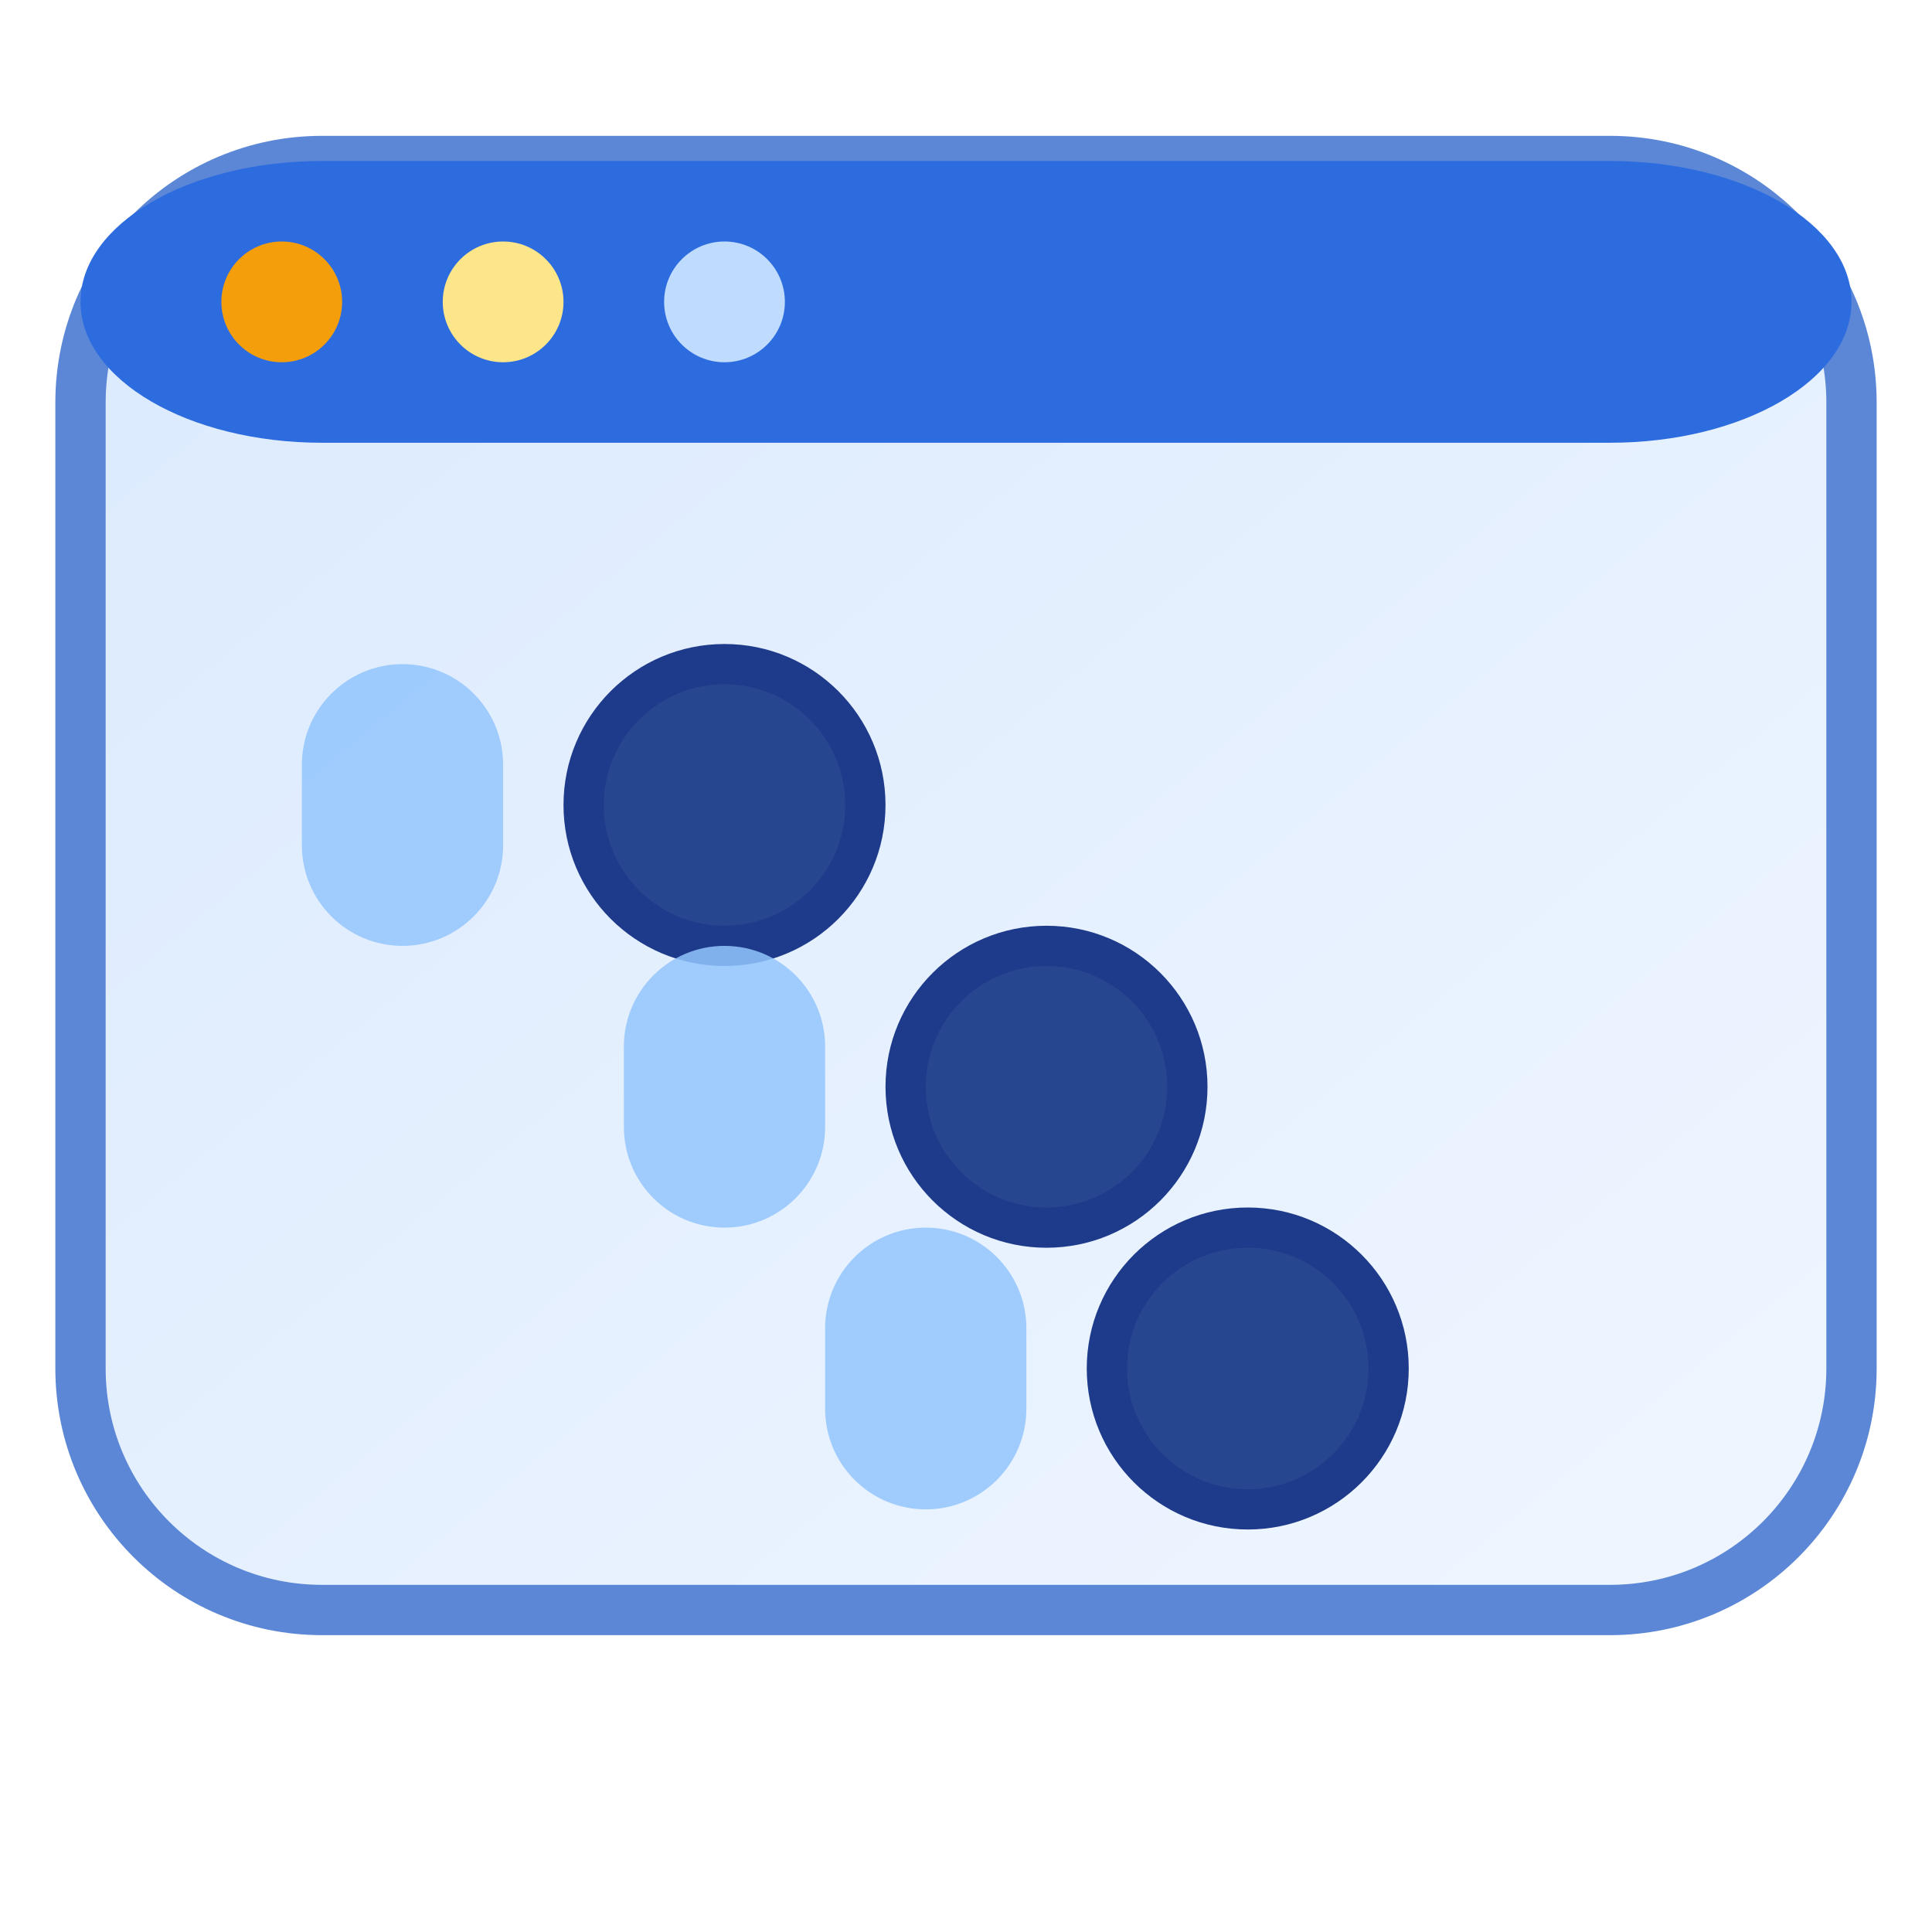
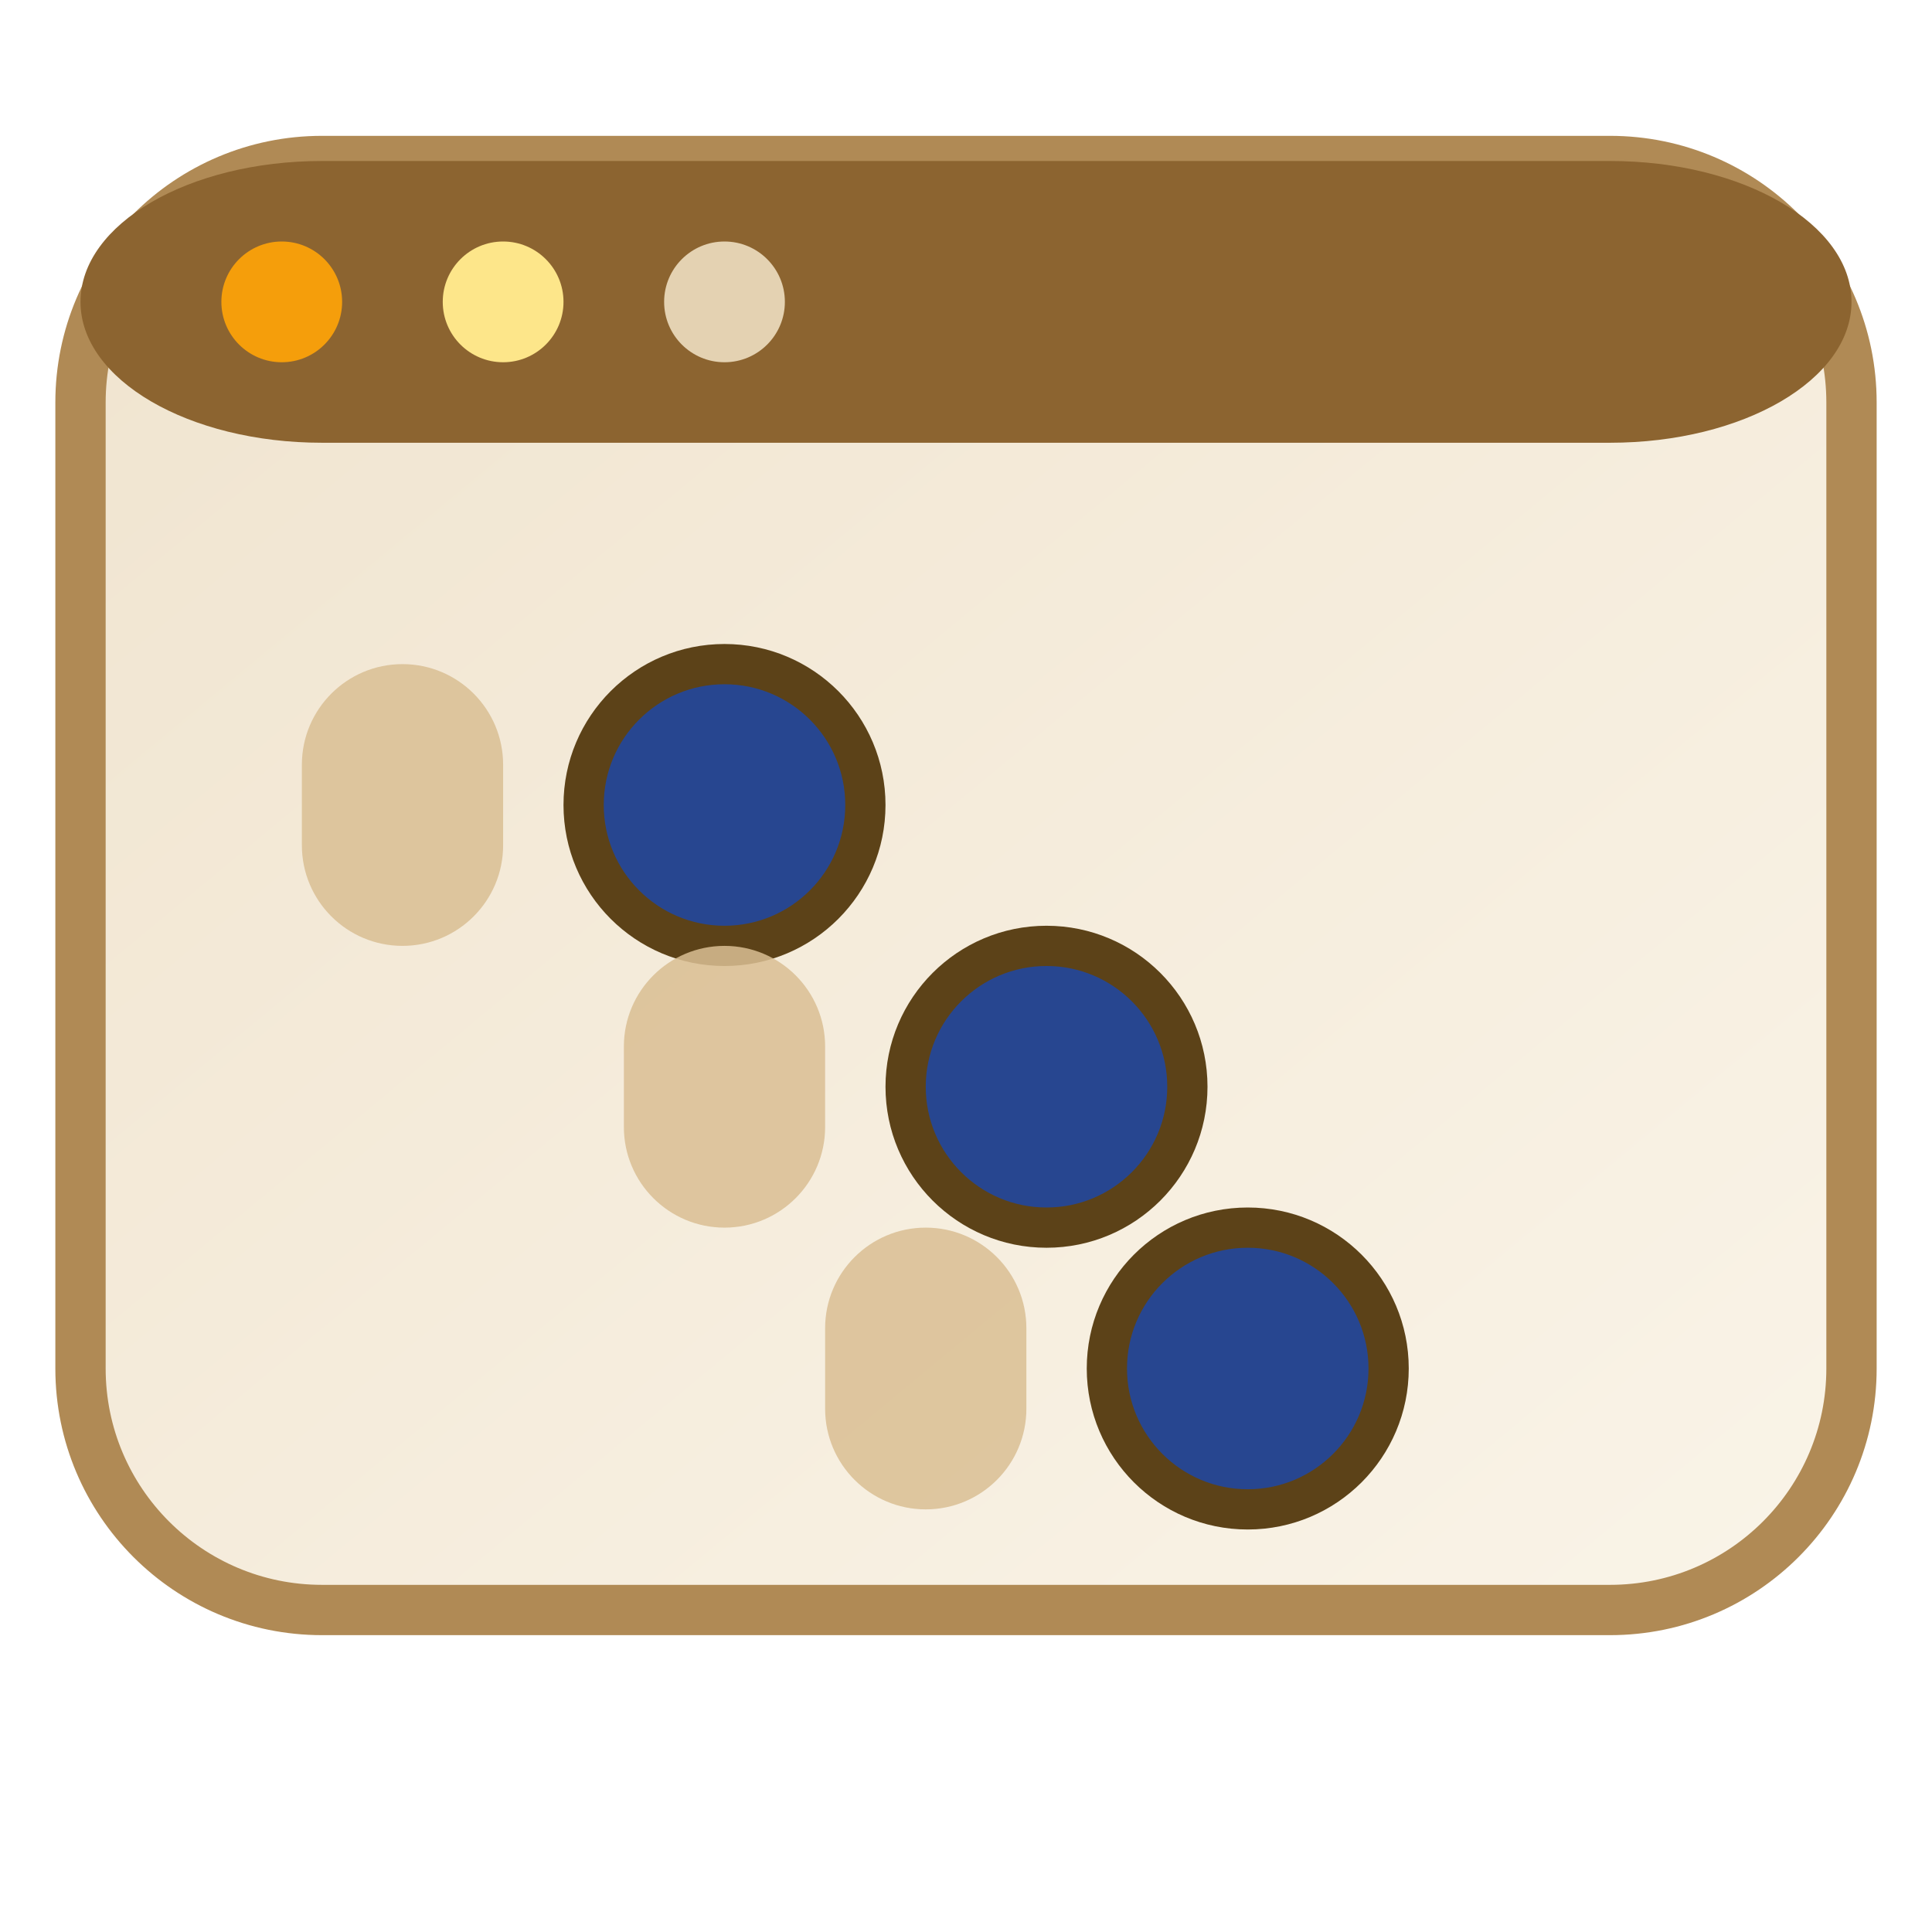
<svg xmlns="http://www.w3.org/2000/svg" viewBox="0 0 96 96" role="img" aria-label="Panel de control">
  <defs>
    <linearGradient id="bg" x1="0" x2="1" y1="0" y2="1">
-       <stop offset="0" stop-color="#dbeafe" />
-       <stop offset="1" stop-color="#eff6ff" />
+       <stop offset="0" stop-color="#F0E4CF" />
+       <stop offset="1" stop-color="#FAF4E8" />
    </linearGradient>
    <linearGradient id="line" x1="0" x2="1" y1="0" y2="1">
-       <stop offset="0" stop-color="#3559b8" />
-       <stop offset="1" stop-color="#1e3a8a" />
+       <stop offset="0" stop-color="#8C6430" />
+       <stop offset="1" stop-color="#5C4218" />
    </linearGradient>
  </defs>
-   <rect x="4" y="8" width="88" height="72" rx="12" fill="url(#bg)" stroke="#5b87d6" stroke-width="2.5" />
-   <rect x="4" y="8" width="88" height="14" rx="12" fill="#2d6cdf" />
+   <rect x="4" y="8" width="88" height="72" rx="12" fill="url(#bg)" stroke="#B08A55" stroke-width="2.5" />
+   <rect x="4" y="8" width="88" height="14" rx="12" fill="#8C6430" />
  <circle cx="14" cy="15" r="3" fill="#f59e0b" />
  <circle cx="25" cy="15" r="3" fill="#fde68a" />
-   <circle cx="36" cy="15" r="3" fill="#bfdbfe" />
+   <circle cx="36" cy="15" r="3" fill="#E4D2B2" />
  <g stroke="url(#line)" stroke-width="4" stroke-linecap="round">
    <line x1="18" y1="40" x2="78" y2="40" />
    <line x1="18" y1="54" x2="78" y2="54" />
    <line x1="18" y1="68" x2="78" y2="68" />
  </g>
-   <g fill="#274690" stroke="#1e3a8a" stroke-width="2">
+   <g fill="#274690" stroke="#5C4218" stroke-width="2">
    <circle cx="36" cy="40" r="7" />
    <circle cx="52" cy="54" r="7" />
    <circle cx="62" cy="68" r="7" />
  </g>
-   <rect x="15" y="33" width="10" height="14" rx="5" fill="#93c5fd" opacity="0.85" />
-   <rect x="31" y="47" width="10" height="14" rx="5" fill="#93c5fd" opacity="0.85" />
-   <rect x="41" y="61" width="10" height="14" rx="5" fill="#93c5fd" opacity="0.85" />
+   <rect x="15" y="33" width="10" height="14" rx="5" fill="#D9BE93" opacity="0.85" />
+   <rect x="31" y="47" width="10" height="14" rx="5" fill="#D9BE93" opacity="0.85" />
+   <rect x="41" y="61" width="10" height="14" rx="5" fill="#D9BE93" opacity="0.85" />
</svg>
